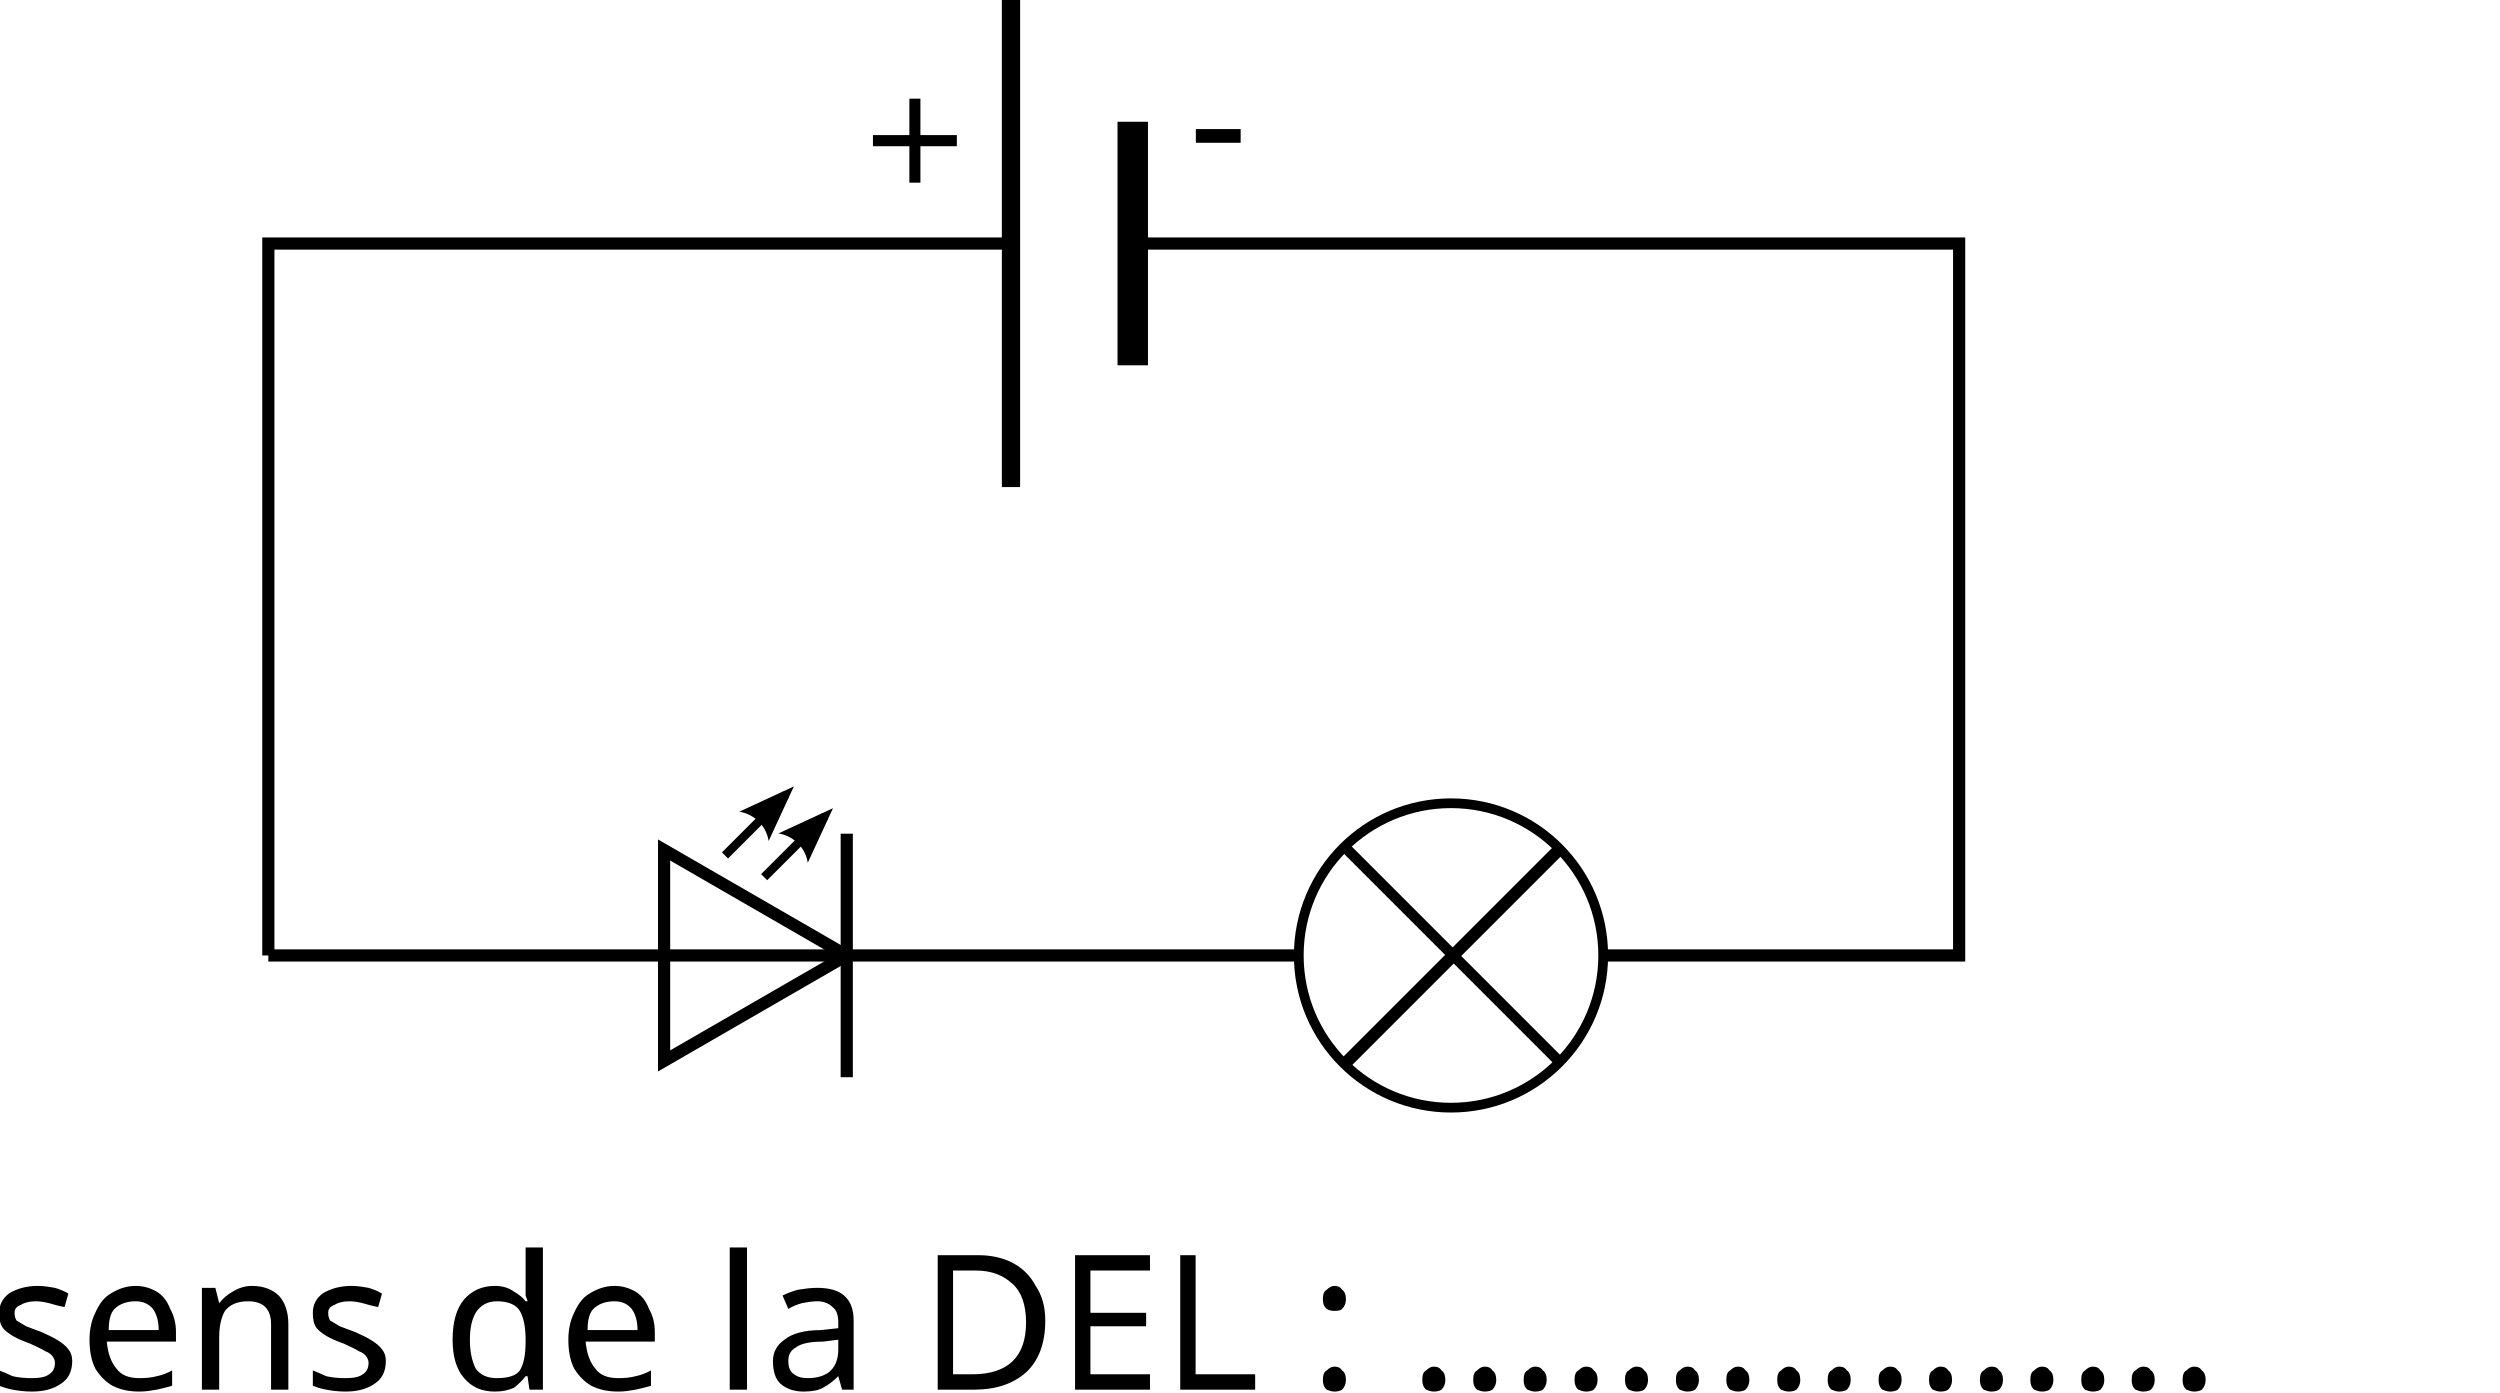
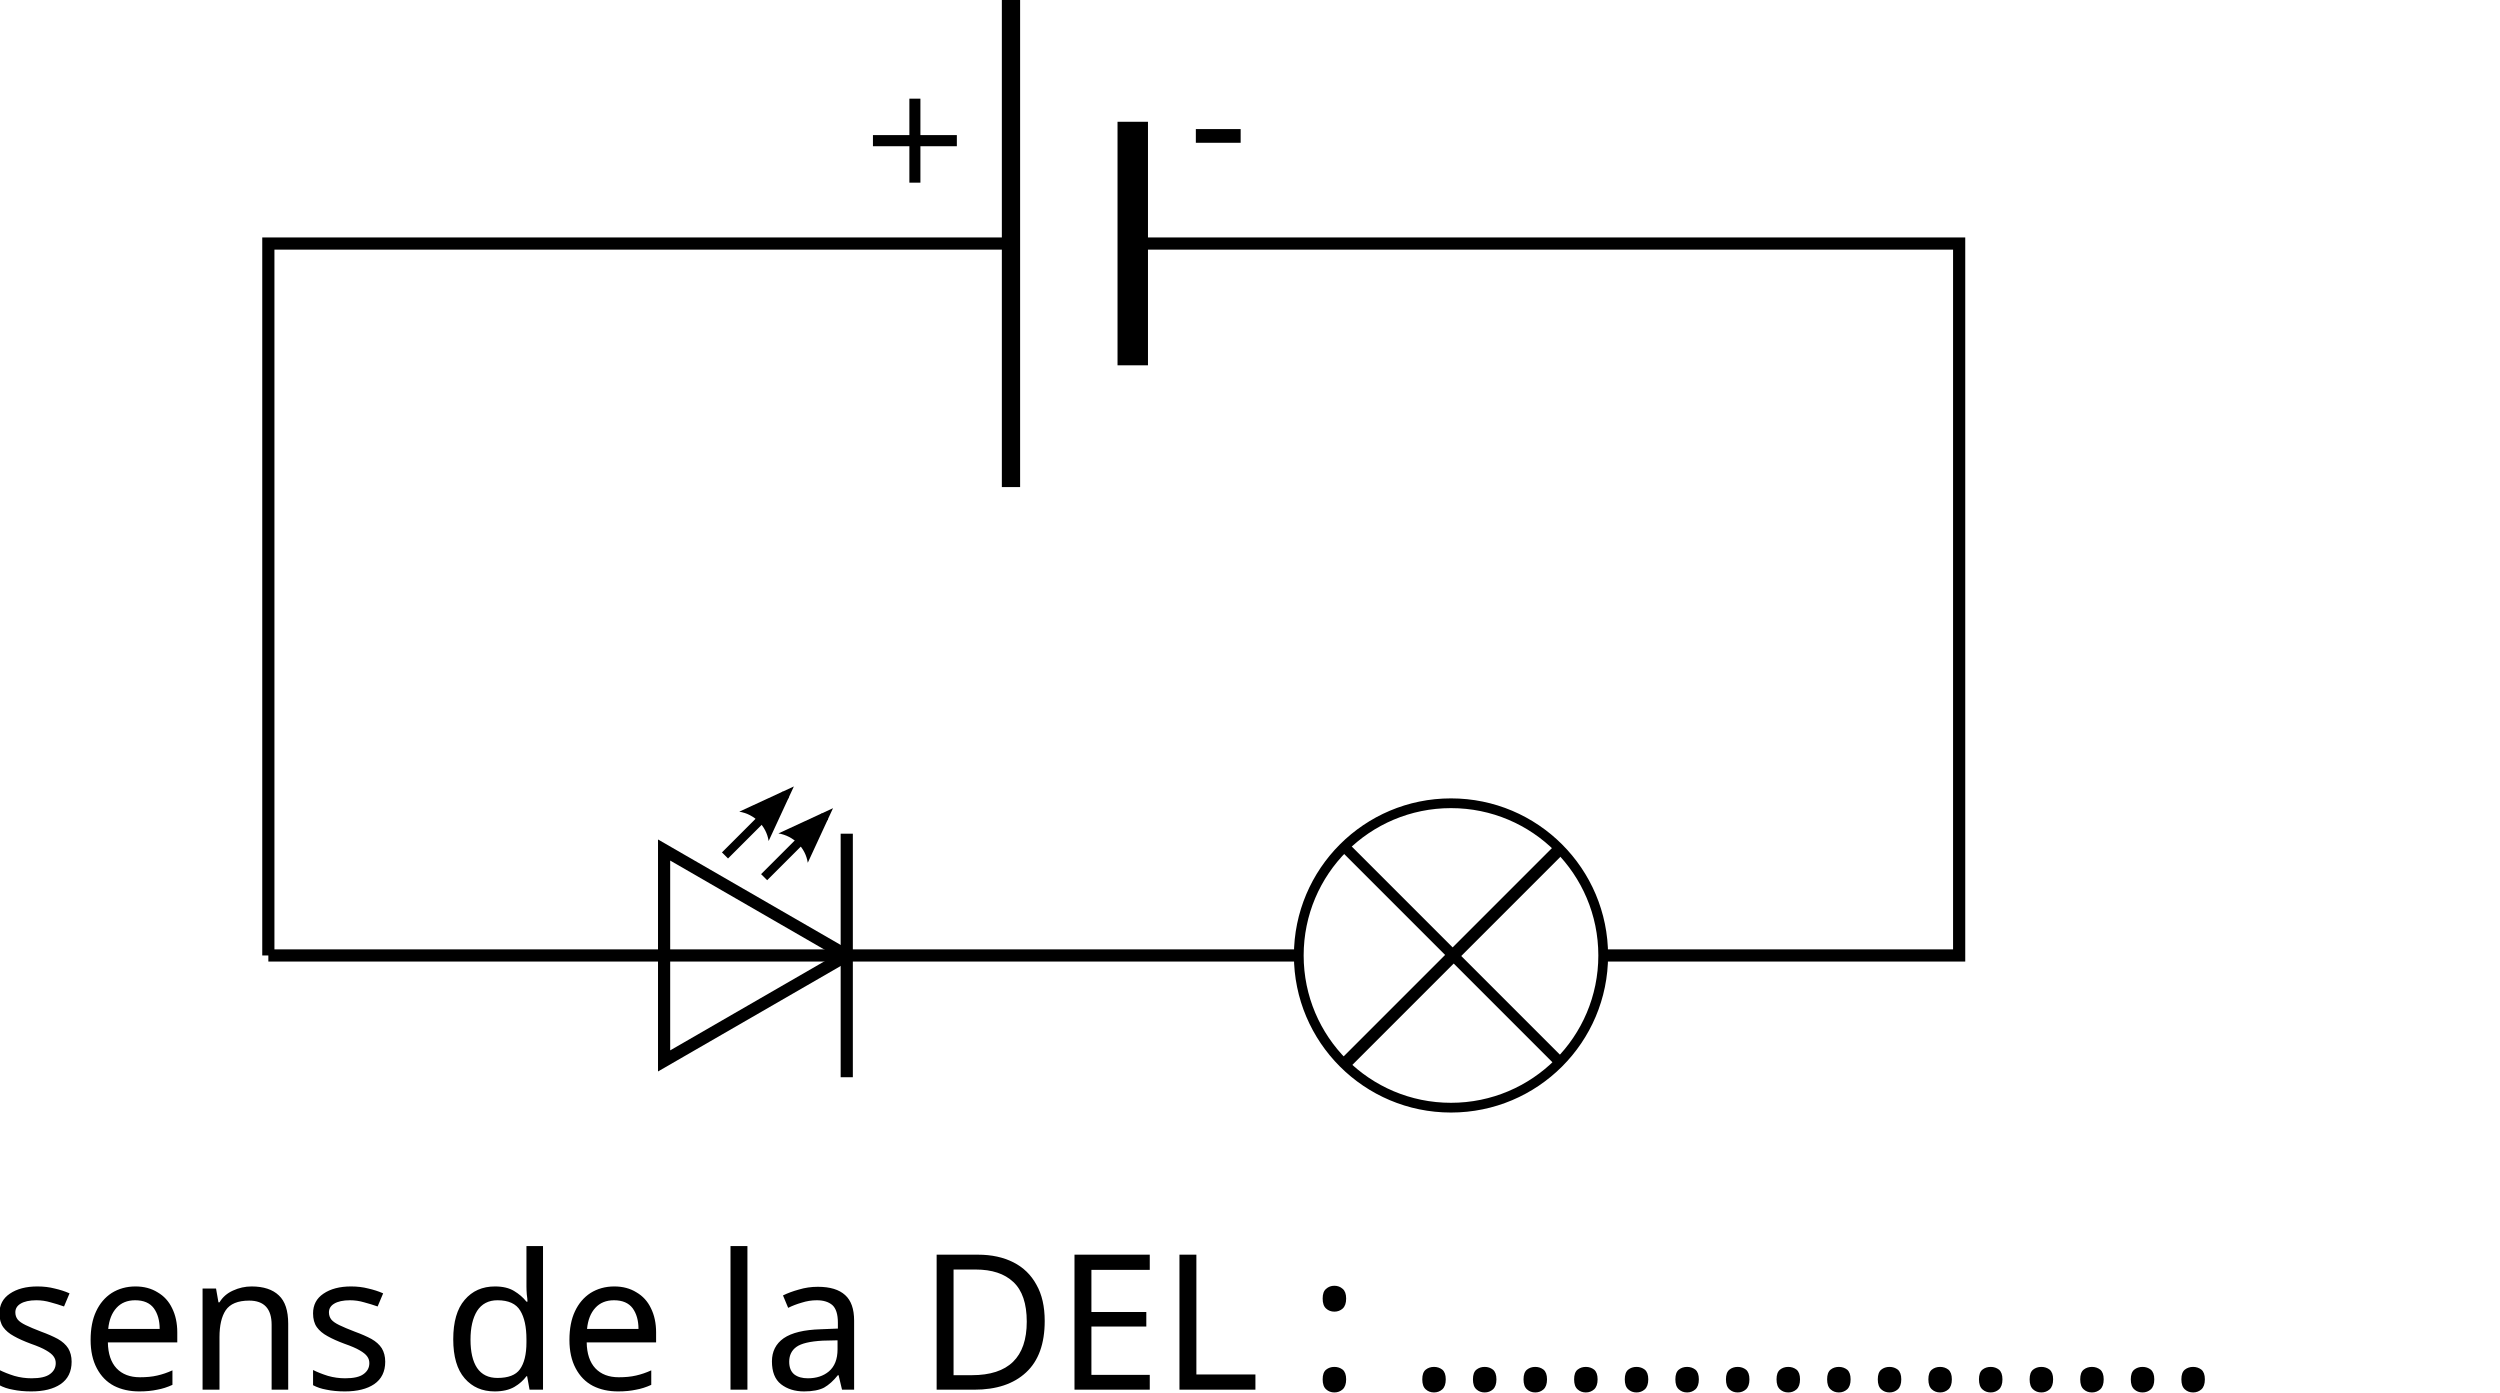
- <svg xmlns="http://www.w3.org/2000/svg" width="20.333mm" height="11.325mm" viewBox="0 0 20.333 11.325" version="1.1" id="svg5">
+ <svg xmlns="http://www.w3.org/2000/svg" width="113.132mm" height="63.01mm" viewBox="0 0 113.132 63.01" version="1.1" id="svg5">
  <defs id="defs2">
    <marker style="overflow:visible" id="Arrow2Mend-332" refX="0" refY="0" orient="auto">
      <path transform="scale(-0.6)" d="M 8.719,4.034 -2.207,0.016 8.719,-4.002 c -1.745,2.372 -1.735,5.617 -6e-7,8.035 z" style="font-size:12px;fill-rule:evenodd;stroke-width:0.625;stroke-linejoin:round" id="path4247" />
    </marker>
    <marker style="overflow:visible" id="marker22138" refX="0" refY="0" orient="auto">
      <path transform="scale(-0.6)" d="M 8.719,4.034 -2.207,0.016 8.719,-4.002 c -1.745,2.372 -1.735,5.617 -6e-7,8.035 z" style="font-size:12px;fill-rule:evenodd;stroke-width:0.625;stroke-linejoin:round" id="path22136" />
    </marker>
  </defs>
-   <g id="layer1" transform="translate(-34.25635,-68.66641)">
-     <g id="g19660" transform="matrix(0.07237735,0,0,0.07237735,1.9355,-181.1684)">
+   <g id="layer1" transform="translate(12.14335,-42.82373)">
+     <g id="g19660" transform="matrix(0.4027058,0,0,0.4027058,-191.9758,-1347.251)">
      <g id="g15089" transform="translate(-3833.285,3126.842)">
        <g id="g4130-5-8-2-3-8" transform="matrix(0.6841649,0,0,0.6841649,4119.785,176.284)" style="stroke-linecap:butt">
          <path id="path2820-2-18-4-0-6-80-8" d="M 420,257.362 H 555.735 V 374.293 H 497.27" style="fill:none;stroke:#000000;stroke-width:2;stroke-linecap:butt;stroke-linejoin:miter;stroke-miterlimit:4;stroke-dasharray:none;stroke-opacity:1" />
          <path id="path2822-2-9-1-8-0-3-8" d="M 400,257.362 H 278.024 l 7e-5,116.931" style="fill:none;stroke:#000000;stroke-width:2;stroke-linecap:butt;stroke-linejoin:miter;stroke-miterlimit:4;stroke-dasharray:none;stroke-opacity:1" />
          <path id="path3837-2-20-7-6-36-9" d="m 420,277.362 v -40" style="fill:none;stroke:#000000;stroke-width:5;stroke-linecap:butt;stroke-linejoin:miter;stroke-miterlimit:4;stroke-dasharray:none;stroke-opacity:1" />
          <path id="path3837-2-5-0-7-9-21-7" d="m 400,297.362 v -80" style="fill:none;stroke:#000000;stroke-width:3;stroke-linecap:butt;stroke-linejoin:miter;stroke-miterlimit:4;stroke-dasharray:none;stroke-opacity:1" />
          <text id="text3950-1-8-6-4-7" y="247.362" x="375" style="font-style:normal;font-weight:normal;font-size:22px;font-family:'Bitstream Vera Sans';fill:#000000;fill-opacity:1;stroke:none" xml:space="preserve">
            <tspan y="247.362" x="375" id="tspan3952-4-3-8-8-6">+ </tspan>
          </text>
          <text id="text3954-6-8-0-9-4" y="247.362" x="428.99" style="font-style:normal;font-weight:normal;font-size:28px;font-family:'Bitstream Vera Sans';fill:#000000;fill-opacity:1;stroke:none" xml:space="preserve">
            <tspan y="247.362" x="428.99" id="tspan3956-07-3-8-79-3">-</tspan>
          </text>
        </g>
        <g id="g17352-2-0" transform="translate(3065.792,-120)">
          <circle r="25" cy="132.362" cx="195" transform="matrix(0.6841649,0,0,0.6841649,1243.692,461.8046)" id="path2849-6-66-7-7-9-3" style="fill:none;stroke:#000000;stroke-width:1.6;stroke-linecap:butt;stroke-miterlimit:4;stroke-dasharray:none;stroke-dashoffset:0;stroke-opacity:1" />
          <path id="path3792-0-3-5-27-0" d="m 1365.376,540.389 23.946,23.946" style="fill:none;stroke:#000000;stroke-width:1.197;stroke-linecap:butt;stroke-linejoin:miter;stroke-miterlimit:4;stroke-dasharray:none;stroke-opacity:1" />
          <path id="path3794-38-4-4-4-9" d="m 1365.376,564.335 23.946,-23.946" style="fill:none;stroke:#000000;stroke-width:1.368;stroke-linecap:butt;stroke-linejoin:miter;stroke-miterlimit:4;stroke-dasharray:none;stroke-opacity:1" />
        </g>
        <g id="g5263-3-0" transform="matrix(0.6841649,0,0,0.6841649,4084.226,143.3968)" style="stroke-linecap:butt">
          <path id="path2820-2-1-4-1-7-8" d="m 425,422.362 h 74.55" style="fill:none;stroke:#000000;stroke-width:2;stroke-linecap:butt;stroke-linejoin:miter;stroke-miterlimit:4;stroke-dasharray:none;stroke-opacity:1" />
          <path id="path2822-2-6-2-9-3-5" d="M 425,422.362 H 330" style="fill:none;stroke:#000000;stroke-width:2;stroke-linecap:butt;stroke-linejoin:miter;stroke-miterlimit:4;stroke-dasharray:none;stroke-opacity:1" />
          <path transform="translate(20,80.00001)" id="path4180-8-2-06" style="fill:none;stroke:#000000;stroke-width:2;stroke-linecap:butt;stroke-miterlimit:4;stroke-dasharray:none;stroke-dashoffset:0;stroke-opacity:1" d="m 405,342.362 -30,17.321 v -34.641 z" />
          <path id="path4182-6-6-46" d="m 425,402.362 v 40" style="fill:none;stroke:#000000;stroke-width:2;stroke-linecap:butt;stroke-linejoin:miter;stroke-miterlimit:4;stroke-dasharray:none;stroke-opacity:1" />
          <path id="path4215-5-25" d="m 405,405.934 10,-10" style="fill:none;stroke:#000000;stroke-width:1.414px;stroke-linecap:butt;stroke-linejoin:miter;stroke-opacity:1;marker-end:url(#Arrow2Mend-332)" />
          <path id="path4215-2-2-8" d="m 411.429,409.505 10,-10" style="fill:none;stroke:#000000;stroke-width:1.414px;stroke-linecap:butt;stroke-linejoin:miter;stroke-opacity:1;marker-end:url(#Arrow2Mend-332)" />
        </g>
      </g>
    </g>
-     <text xml:space="preserve" style="font-size:1.536px;line-height:1.25;font-family:sans-serif;word-spacing:0px;stroke-width:0.23" x="34.173" y="79.969" id="text7527">
-       <tspan id="tspan7525" style="stroke-width:0.23" x="34.173" y="79.969">sens de la DEL : ................</tspan>
+     <text xml:space="preserve" style="font-size:8.544px;line-height:1.25;font-family:sans-serif;word-spacing:0px;stroke-width:1.282" x="-12.606" y="105.713" id="text7527">
+       <tspan id="tspan7525" style="stroke-width:1.282" x="-12.606" y="105.713">sens de la DEL : ................</tspan>
    </text>
  </g>
</svg>
